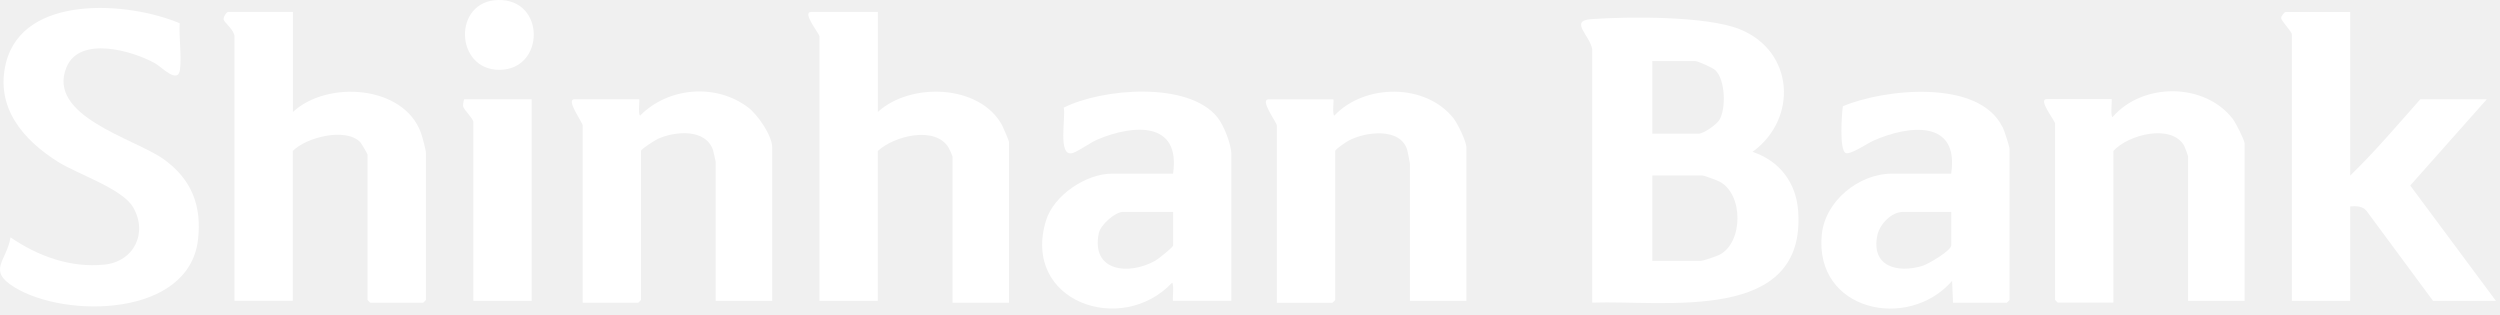
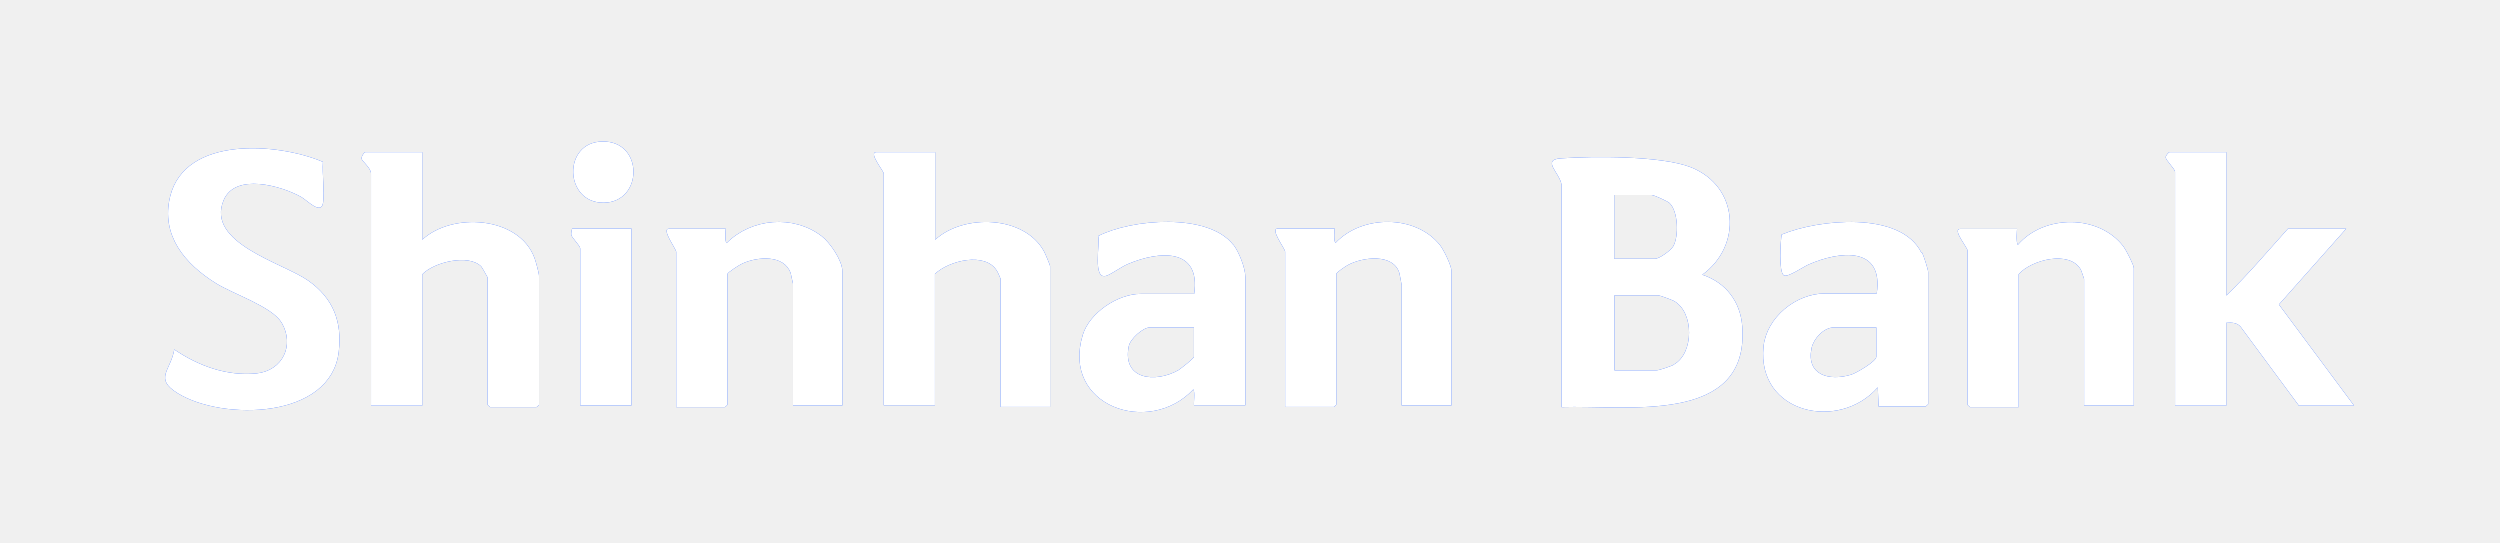
- <svg xmlns="http://www.w3.org/2000/svg" width="262" height="33" viewBox="0 0 262 33" fill="none">
-   <path d="M30.701 1.261V11.731C34.281 8.404 42.264 8.912 44.102 13.884C44.242 14.269 44.636 15.705 44.636 16.011V31.435C44.636 31.435 44.373 31.724 44.347 31.724H38.806C38.806 31.724 38.517 31.461 38.517 31.435V16.204C38.517 16.125 37.878 15.022 37.738 14.882C36.224 13.359 32.127 14.365 30.683 15.818V31.522H24.573V3.826C24.573 3.178 23.523 2.356 23.444 2.076C23.365 1.795 23.75 1.253 23.899 1.253H30.674L30.701 1.261Z" fill="white" />
-   <path d="M92.001 1.261V11.731C95.415 8.597 102.68 8.824 105.017 13.122C105.14 13.35 105.744 14.759 105.744 14.873V31.724H99.826V16.396C99.826 16.344 99.494 15.6 99.415 15.477C98.014 13.149 93.681 14.243 91.992 15.827V31.531H85.882V3.826C85.882 3.52 83.983 1.253 85.024 1.253H91.992L92.001 1.261Z" fill="white" />
-   <path d="M246.298 1.261V18.401C248.898 15.897 251.244 13.105 253.651 10.4H260.619L252.592 19.442L261.573 31.531H254.982L248.014 22.104C247.576 21.578 246.928 21.587 246.298 21.631V31.531H240.188V3.634C240.188 3.275 239.103 2.268 239.068 1.892C239.05 1.673 239.435 1.261 239.514 1.261H246.289H246.298Z" fill="white" />
-   <path d="M18.831 2.426C18.743 3.949 19.041 5.787 18.866 7.266C18.673 8.894 16.94 7.012 16.24 6.627C13.867 5.314 8.37 3.721 6.978 7.03C4.825 12.151 14.078 14.523 17.089 16.641C20.1 18.76 21.168 21.596 20.748 25.141C19.794 33.212 6.882 33.413 1.499 30.095C-1.364 28.327 0.676 27.399 1.105 24.878C3.985 26.848 7.39 28.091 10.935 27.732C14.06 27.417 15.522 24.379 13.938 21.701C12.8 19.766 8.151 18.261 6.086 16.965C2.409 14.663 -0.523 11.232 0.623 6.601C2.418 -0.656 13.491 0.167 18.839 2.443L18.831 2.426Z" fill="white" />
-   <path d="M153.678 31.531H147.76V17.158C147.76 17.079 147.524 15.88 147.48 15.722C146.763 13.324 143.086 13.796 141.327 14.742C141.073 14.873 139.926 15.652 139.926 15.827V31.443C139.926 31.443 139.664 31.732 139.637 31.732H133.816V13.166C133.816 12.825 131.952 10.409 132.958 10.409H139.734C139.821 10.409 139.594 11.914 139.83 12.124C143.016 8.737 149.432 8.711 152.339 12.413C152.767 12.965 153.678 14.829 153.678 15.451V31.54V31.531Z" fill="white" />
-   <path d="M80.919 31.531H75.002V16.965C75.002 16.904 74.765 15.854 74.722 15.722C73.942 13.455 70.747 13.744 68.953 14.549C68.664 14.681 67.176 15.617 67.176 15.819V31.435C67.176 31.435 66.913 31.724 66.887 31.724H61.066V13.157C61.066 12.825 59.245 10.4 60.208 10.4H66.983C67.071 10.4 66.843 11.906 67.08 12.116C70.038 9.122 75.063 8.711 78.424 11.275C79.413 12.028 80.928 14.217 80.928 15.451V31.54L80.919 31.531Z" fill="white" />
-   <path d="M235.225 31.531H229.308V16.396C229.308 16.326 228.975 15.407 228.905 15.276C227.566 12.938 223.031 14.103 221.482 15.818V31.715H215.661C215.661 31.715 215.372 31.452 215.372 31.426V12.956C215.372 12.632 213.508 10.383 214.514 10.383H221.289C221.386 10.383 221.141 12.054 221.386 12.282C224.511 8.641 231.023 8.614 233.999 12.466C234.297 12.86 235.234 14.68 235.234 15.039V31.505L235.225 31.531Z" fill="white" />
-   <path d="M55.718 10.4V31.531H49.608V12.781C49.608 12.448 48.636 11.529 48.54 11.17C48.487 10.995 48.619 10.4 48.654 10.4H55.718Z" fill="white" />
-   <path d="M52.216 0.001C57.188 -0.095 57.118 7.266 52.383 7.319C47.647 7.371 47.437 0.088 52.216 0.001Z" fill="white" />
-   <path d="M188.446 22.095C188.228 19.127 186.486 16.851 183.667 15.915C188.438 12.448 188.044 5.367 182.328 3.065C178.853 1.664 170.633 1.725 166.755 2.006C164.418 2.172 166.659 3.756 166.86 5.157V31.715C174.485 31.443 189.322 33.956 188.446 22.095ZM173.163 6.4H177.653C177.942 6.4 179.5 7.109 179.754 7.345C180.822 8.343 180.901 11.363 180.201 12.553C179.903 13.052 178.546 14.007 178.03 14.007H173.163V6.391V6.4ZM180.236 26.681C179.894 26.857 178.52 27.338 178.222 27.338H173.163V18.392H178.415C178.599 18.392 179.982 18.908 180.236 19.049C182.713 20.37 182.695 25.377 180.236 26.681Z" fill="white" />
-   <path d="M209.858 13.315C207.38 8.247 197.463 9.306 193.13 11.135C193.016 11.985 192.753 15.626 193.401 16.02C193.856 16.3 195.712 15.013 196.333 14.742C200.01 13.114 205.35 12.475 204.483 18.199H198.277C194.819 18.199 191.274 21.053 190.924 24.581C190.127 32.573 199.949 34.743 204.579 29.439L204.676 31.724H210.313C210.313 31.724 210.602 31.461 210.602 31.435V15.635C210.602 15.337 210.05 13.674 209.875 13.315H209.858ZM204.483 25.727C204.483 26.27 202.058 27.688 201.472 27.863C198.837 28.66 196.071 27.924 196.745 24.668C196.981 23.513 198.216 22.209 199.432 22.209H204.492V25.727H204.483Z" fill="white" />
-   <path d="M127.601 12.317C124.564 8.474 115.46 9.262 111.477 11.284C111.731 12.194 110.786 16.571 112.44 16.029C113.062 15.827 114.252 14.943 115.04 14.611C118.743 13.052 123.75 12.641 122.936 18.199H116.537C113.806 18.199 110.427 20.475 109.622 23.11C107.031 31.601 117.535 35.277 122.839 29.623C123.076 29.85 122.839 31.522 122.936 31.522H129.046V16.195C129.046 15.136 128.275 13.157 127.592 12.308L127.601 12.317ZM122.936 25.727C122.936 25.92 121.404 27.128 121.089 27.312C118.314 28.879 114.322 28.476 115.154 24.441C115.338 23.556 116.861 22.209 117.692 22.209H122.944V25.727H122.936Z" fill="white" />
+ <svg xmlns="http://www.w3.org/2000/svg" width="106" height="23" viewBox="0 0 106 23" fill="none">
+   <path d="M17.902 6.45V10.166C19.174 8.984 22.007 9.169 22.66 10.934C22.713 11.067 22.854 11.579 22.854 11.694V17.166C22.854 17.166 22.757 17.263 22.748 17.263H20.78L20.674 17.166V11.764C20.674 11.764 20.445 11.34 20.401 11.296C19.862 10.758 18.406 11.111 17.902 11.632V17.201H15.731V7.36C15.731 7.13 15.361 6.839 15.334 6.742C15.307 6.645 15.44 6.45 15.493 6.45H17.902Z" fill="#0046FE" />
+   <path d="M39.651 6.45V10.166C40.86 9.054 43.438 9.134 44.267 10.661C44.312 10.74 44.523 11.243 44.523 11.279V17.254H42.423V11.817C42.423 11.817 42.308 11.535 42.273 11.49C41.778 10.661 40.234 11.049 39.642 11.614V17.184H37.471V7.36C37.471 7.254 36.8 6.45 37.162 6.45H39.633H39.651Z" fill="#0046FE" />
+   <path d="M94.393 6.45V12.532C95.32 11.64 96.15 10.652 97.006 9.699H99.477L96.626 12.912L99.813 17.201H97.474L95.002 13.856C94.843 13.671 94.614 13.671 94.393 13.688V17.201H92.222V7.289C92.222 7.165 91.834 6.804 91.825 6.671C91.825 6.592 91.957 6.45 91.984 6.45H94.393Z" fill="#0046FE" />
+   <path d="M13.692 6.865C13.657 7.404 13.763 8.057 13.701 8.578C13.631 9.151 13.022 8.489 12.766 8.348C11.927 7.88 9.976 7.316 9.482 8.489C8.714 10.308 11.998 11.146 13.066 11.896C14.134 12.647 14.513 13.653 14.363 14.915C14.028 17.775 9.447 17.854 7.531 16.672C6.516 16.045 7.24 15.718 7.39 14.818C8.414 15.515 9.623 15.957 10.877 15.833C11.98 15.718 12.501 14.642 11.945 13.688C11.539 13 9.888 12.47 9.156 12.011C7.849 11.199 6.808 9.981 7.214 8.331C7.849 5.753 11.777 6.053 13.675 6.857L13.692 6.865Z" fill="#0046FE" />
+   <path d="M61.532 17.192H59.431V12.091C59.431 12.091 59.352 11.64 59.334 11.579C59.078 10.731 57.772 10.899 57.154 11.235C57.066 11.279 56.66 11.552 56.66 11.614V17.157C56.66 17.157 56.563 17.254 56.554 17.254H54.489V10.67C54.489 10.546 53.827 9.69 54.18 9.69H56.589C56.589 9.69 56.536 10.219 56.625 10.299C57.754 9.098 60.032 9.09 61.064 10.405C61.214 10.599 61.541 11.261 61.541 11.482V17.192H61.532Z" fill="#0046FE" />
+   <path d="M35.724 17.192H33.623V12.029C33.623 12.029 33.535 11.632 33.526 11.588C33.252 10.784 32.113 10.881 31.478 11.173C31.372 11.217 30.842 11.552 30.842 11.623V17.166C30.842 17.166 30.745 17.263 30.736 17.263H28.671V10.678C28.671 10.564 28.027 9.699 28.362 9.699H30.772C30.772 9.699 30.719 10.228 30.807 10.308C31.857 9.249 33.64 9.098 34.832 10.008C35.185 10.272 35.715 11.049 35.715 11.491V17.201L35.724 17.192Z" fill="#0046FE" />
+   <path d="M90.466 17.192H88.365V11.826C88.365 11.826 88.25 11.473 88.224 11.429C87.747 10.599 86.14 11.014 85.593 11.623V17.263H83.528L83.422 17.166V10.617C83.422 10.502 82.76 9.707 83.113 9.707H85.523C85.523 9.707 85.47 10.299 85.558 10.378C86.67 9.09 88.983 9.081 90.033 10.449C90.139 10.59 90.474 11.235 90.474 11.367V17.21L90.466 17.192Z" fill="#0046FE" />
+   <path d="M26.773 9.69V17.192H24.602V10.537C24.602 10.422 24.258 10.096 24.223 9.963C24.205 9.902 24.249 9.69 24.267 9.69H26.773Z" fill="#0046FE" />
+   <path d="M25.538 6C27.303 5.965 27.276 8.578 25.599 8.595C23.922 8.613 23.843 6.027 25.538 6Z" fill="#0046FE" />
+   <path d="M73.872 13.838C73.792 12.788 73.174 11.976 72.177 11.649C73.872 10.422 73.73 7.907 71.7 7.095C70.465 6.601 67.552 6.618 66.175 6.715C65.345 6.777 66.14 7.333 66.21 7.836V17.263C68.911 17.166 74.181 18.057 73.872 13.847V13.838ZM68.443 8.269H70.032C70.129 8.269 70.685 8.525 70.782 8.604C71.162 8.957 71.188 10.034 70.941 10.449C70.835 10.625 70.359 10.97 70.173 10.97H68.443V8.269ZM70.959 15.471C70.835 15.533 70.35 15.701 70.244 15.701H68.452V12.523H70.315C70.376 12.523 70.871 12.709 70.959 12.753C71.841 13.22 71.833 14.995 70.959 15.462V15.471Z" fill="#0046FE" />
+   <path d="M81.471 10.723C80.589 8.922 77.076 9.301 75.54 9.946C75.496 10.246 75.408 11.535 75.637 11.676C75.796 11.773 76.458 11.314 76.679 11.217C77.985 10.643 79.874 10.414 79.574 12.444H77.376C76.149 12.444 74.896 13.459 74.772 14.703C74.49 17.537 77.976 18.305 79.618 16.424L79.653 17.236H81.648L81.754 17.139V11.535C81.754 11.429 81.56 10.837 81.498 10.714L81.471 10.723ZM79.556 15.127C79.556 15.321 78.7 15.824 78.488 15.886C77.552 16.169 76.573 15.904 76.811 14.756C76.899 14.35 77.332 13.882 77.764 13.882H79.556V15.136V15.127Z" fill="#0046FE" />
+   <path d="M52.282 10.37C51.205 9.01 47.975 9.284 46.562 10.008C46.651 10.334 46.315 11.879 46.907 11.694C47.127 11.623 47.551 11.305 47.834 11.19C49.149 10.634 50.923 10.493 50.632 12.461H48.363C47.392 12.461 46.192 13.265 45.909 14.2C44.991 17.21 48.716 18.516 50.596 16.513C50.684 16.592 50.596 17.184 50.632 17.184H52.803V11.746C52.803 11.367 52.529 10.67 52.291 10.37H52.282ZM50.623 15.127C50.623 15.198 50.075 15.621 49.969 15.692C48.99 16.248 47.569 16.107 47.86 14.677C47.922 14.368 48.46 13.882 48.76 13.882H50.623V15.136V15.127Z" fill="#0046FE" />
+   <path d="M17.902 6.45V10.166C19.174 8.984 22.007 9.169 22.66 10.934C22.713 11.067 22.854 11.579 22.854 11.694V17.166C22.854 17.166 22.757 17.263 22.748 17.263H20.78L20.674 17.166V11.764C20.674 11.764 20.445 11.34 20.401 11.296C19.862 10.758 18.406 11.111 17.902 11.632V17.201H15.731V7.36C15.731 7.13 15.361 6.839 15.334 6.742C15.307 6.645 15.44 6.45 15.493 6.45H17.902Z" fill="white" />
+   <path d="M39.651 6.45V10.166C40.86 9.054 43.438 9.134 44.267 10.661C44.312 10.74 44.523 11.243 44.523 11.279V17.254H42.423V11.817C42.423 11.817 42.308 11.535 42.273 11.49C41.778 10.661 40.234 11.049 39.642 11.614V17.184H37.471V7.36C37.471 7.254 36.8 6.45 37.162 6.45H39.633H39.651Z" fill="white" />
+   <path d="M94.393 6.45V12.532C95.32 11.64 96.15 10.652 97.006 9.699H99.477L96.626 12.912L99.813 17.201H97.474L95.002 13.856C94.843 13.671 94.614 13.671 94.393 13.688V17.201H92.222V7.289C92.222 7.165 91.834 6.804 91.825 6.671C91.825 6.592 91.957 6.45 91.984 6.45H94.393Z" fill="white" />
+   <path d="M13.692 6.865C13.657 7.404 13.763 8.057 13.701 8.578C13.631 9.151 13.022 8.489 12.766 8.348C11.927 7.88 9.976 7.316 9.482 8.489C8.714 10.308 11.998 11.146 13.066 11.896C14.134 12.647 14.513 13.653 14.363 14.915C14.028 17.775 9.447 17.854 7.531 16.672C6.516 16.045 7.24 15.718 7.39 14.818C8.414 15.515 9.623 15.957 10.877 15.833C11.98 15.718 12.501 14.642 11.945 13.688C11.539 13 9.888 12.47 9.156 12.011C7.849 11.199 6.808 9.981 7.214 8.331C7.849 5.753 11.777 6.053 13.675 6.857L13.692 6.865Z" fill="white" />
+   <path d="M61.532 17.192H59.431V12.091C59.431 12.091 59.352 11.64 59.334 11.579C59.078 10.731 57.772 10.899 57.154 11.235C57.066 11.279 56.66 11.552 56.66 11.614V17.157C56.66 17.157 56.563 17.254 56.554 17.254H54.489V10.67C54.489 10.546 53.827 9.69 54.18 9.69H56.589C56.589 9.69 56.536 10.219 56.625 10.299C57.754 9.098 60.032 9.09 61.064 10.405C61.214 10.599 61.541 11.261 61.541 11.482V17.192H61.532Z" fill="white" />
+   <path d="M35.724 17.192H33.623V12.029C33.623 12.029 33.535 11.632 33.526 11.588C33.252 10.784 32.113 10.881 31.478 11.173C31.372 11.217 30.842 11.552 30.842 11.623V17.166C30.842 17.166 30.745 17.263 30.736 17.263H28.671V10.678C28.671 10.564 28.027 9.699 28.362 9.699H30.772C30.772 9.699 30.719 10.228 30.807 10.308C31.857 9.249 33.64 9.098 34.832 10.008C35.185 10.272 35.715 11.049 35.715 11.491V17.201L35.724 17.192Z" fill="white" />
+   <path d="M90.466 17.192H88.365V11.826C88.365 11.826 88.25 11.473 88.224 11.429C87.747 10.599 86.14 11.014 85.593 11.623V17.263H83.528L83.422 17.166V10.617C83.422 10.502 82.76 9.707 83.113 9.707H85.523C85.523 9.707 85.47 10.299 85.558 10.378C86.67 9.09 88.983 9.081 90.033 10.449C90.139 10.59 90.474 11.235 90.474 11.367V17.21L90.466 17.192Z" fill="white" />
+   <path d="M26.773 9.69V17.192H24.602V10.537C24.602 10.422 24.258 10.096 24.223 9.963C24.205 9.902 24.249 9.69 24.267 9.69H26.773Z" fill="white" />
+   <path d="M25.538 6C27.303 5.965 27.276 8.578 25.599 8.595C23.922 8.613 23.843 6.027 25.538 6Z" fill="white" />
+   <path d="M73.872 13.838C73.792 12.788 73.174 11.976 72.177 11.649C73.872 10.422 73.73 7.907 71.7 7.095C70.465 6.601 67.552 6.618 66.175 6.715C65.345 6.777 66.14 7.333 66.21 7.836V17.263C68.911 17.166 74.181 18.057 73.872 13.847V13.838ZM68.443 8.269H70.032C70.129 8.269 70.685 8.525 70.782 8.604C71.162 8.957 71.188 10.034 70.941 10.449C70.835 10.625 70.359 10.97 70.173 10.97H68.443V8.269ZM70.959 15.471C70.835 15.533 70.35 15.701 70.244 15.701H68.452V12.523H70.315C70.376 12.523 70.871 12.709 70.959 12.753C71.841 13.22 71.833 14.995 70.959 15.462V15.471Z" fill="white" />
+   <path d="M81.471 10.723C80.589 8.922 77.076 9.301 75.54 9.946C75.496 10.246 75.408 11.535 75.637 11.676C75.796 11.773 76.458 11.314 76.679 11.217C77.985 10.643 79.874 10.414 79.574 12.444H77.376C76.149 12.444 74.896 13.459 74.772 14.703C74.49 17.537 77.976 18.305 79.618 16.424L79.653 17.236H81.648L81.754 17.139V11.535C81.754 11.429 81.56 10.837 81.498 10.714L81.471 10.723ZM79.556 15.127C79.556 15.321 78.7 15.824 78.488 15.886C77.552 16.169 76.573 15.904 76.811 14.756C76.899 14.35 77.332 13.882 77.764 13.882H79.556V15.136V15.127Z" fill="white" />
+   <path d="M52.282 10.37C51.205 9.01 47.975 9.284 46.562 10.008C46.651 10.334 46.315 11.879 46.907 11.694C47.127 11.623 47.551 11.305 47.834 11.19C49.149 10.634 50.923 10.493 50.632 12.461H48.363C47.392 12.461 46.192 13.265 45.909 14.2C44.991 17.21 48.716 18.516 50.596 16.513C50.684 16.592 50.596 17.184 50.632 17.184H52.803V11.746C52.803 11.367 52.529 10.67 52.291 10.37H52.282ZM50.623 15.127C50.623 15.198 50.075 15.621 49.969 15.692C48.99 16.248 47.569 16.107 47.86 14.677C47.922 14.368 48.46 13.882 48.76 13.882H50.623V15.136V15.127Z" fill="white" />
</svg>
